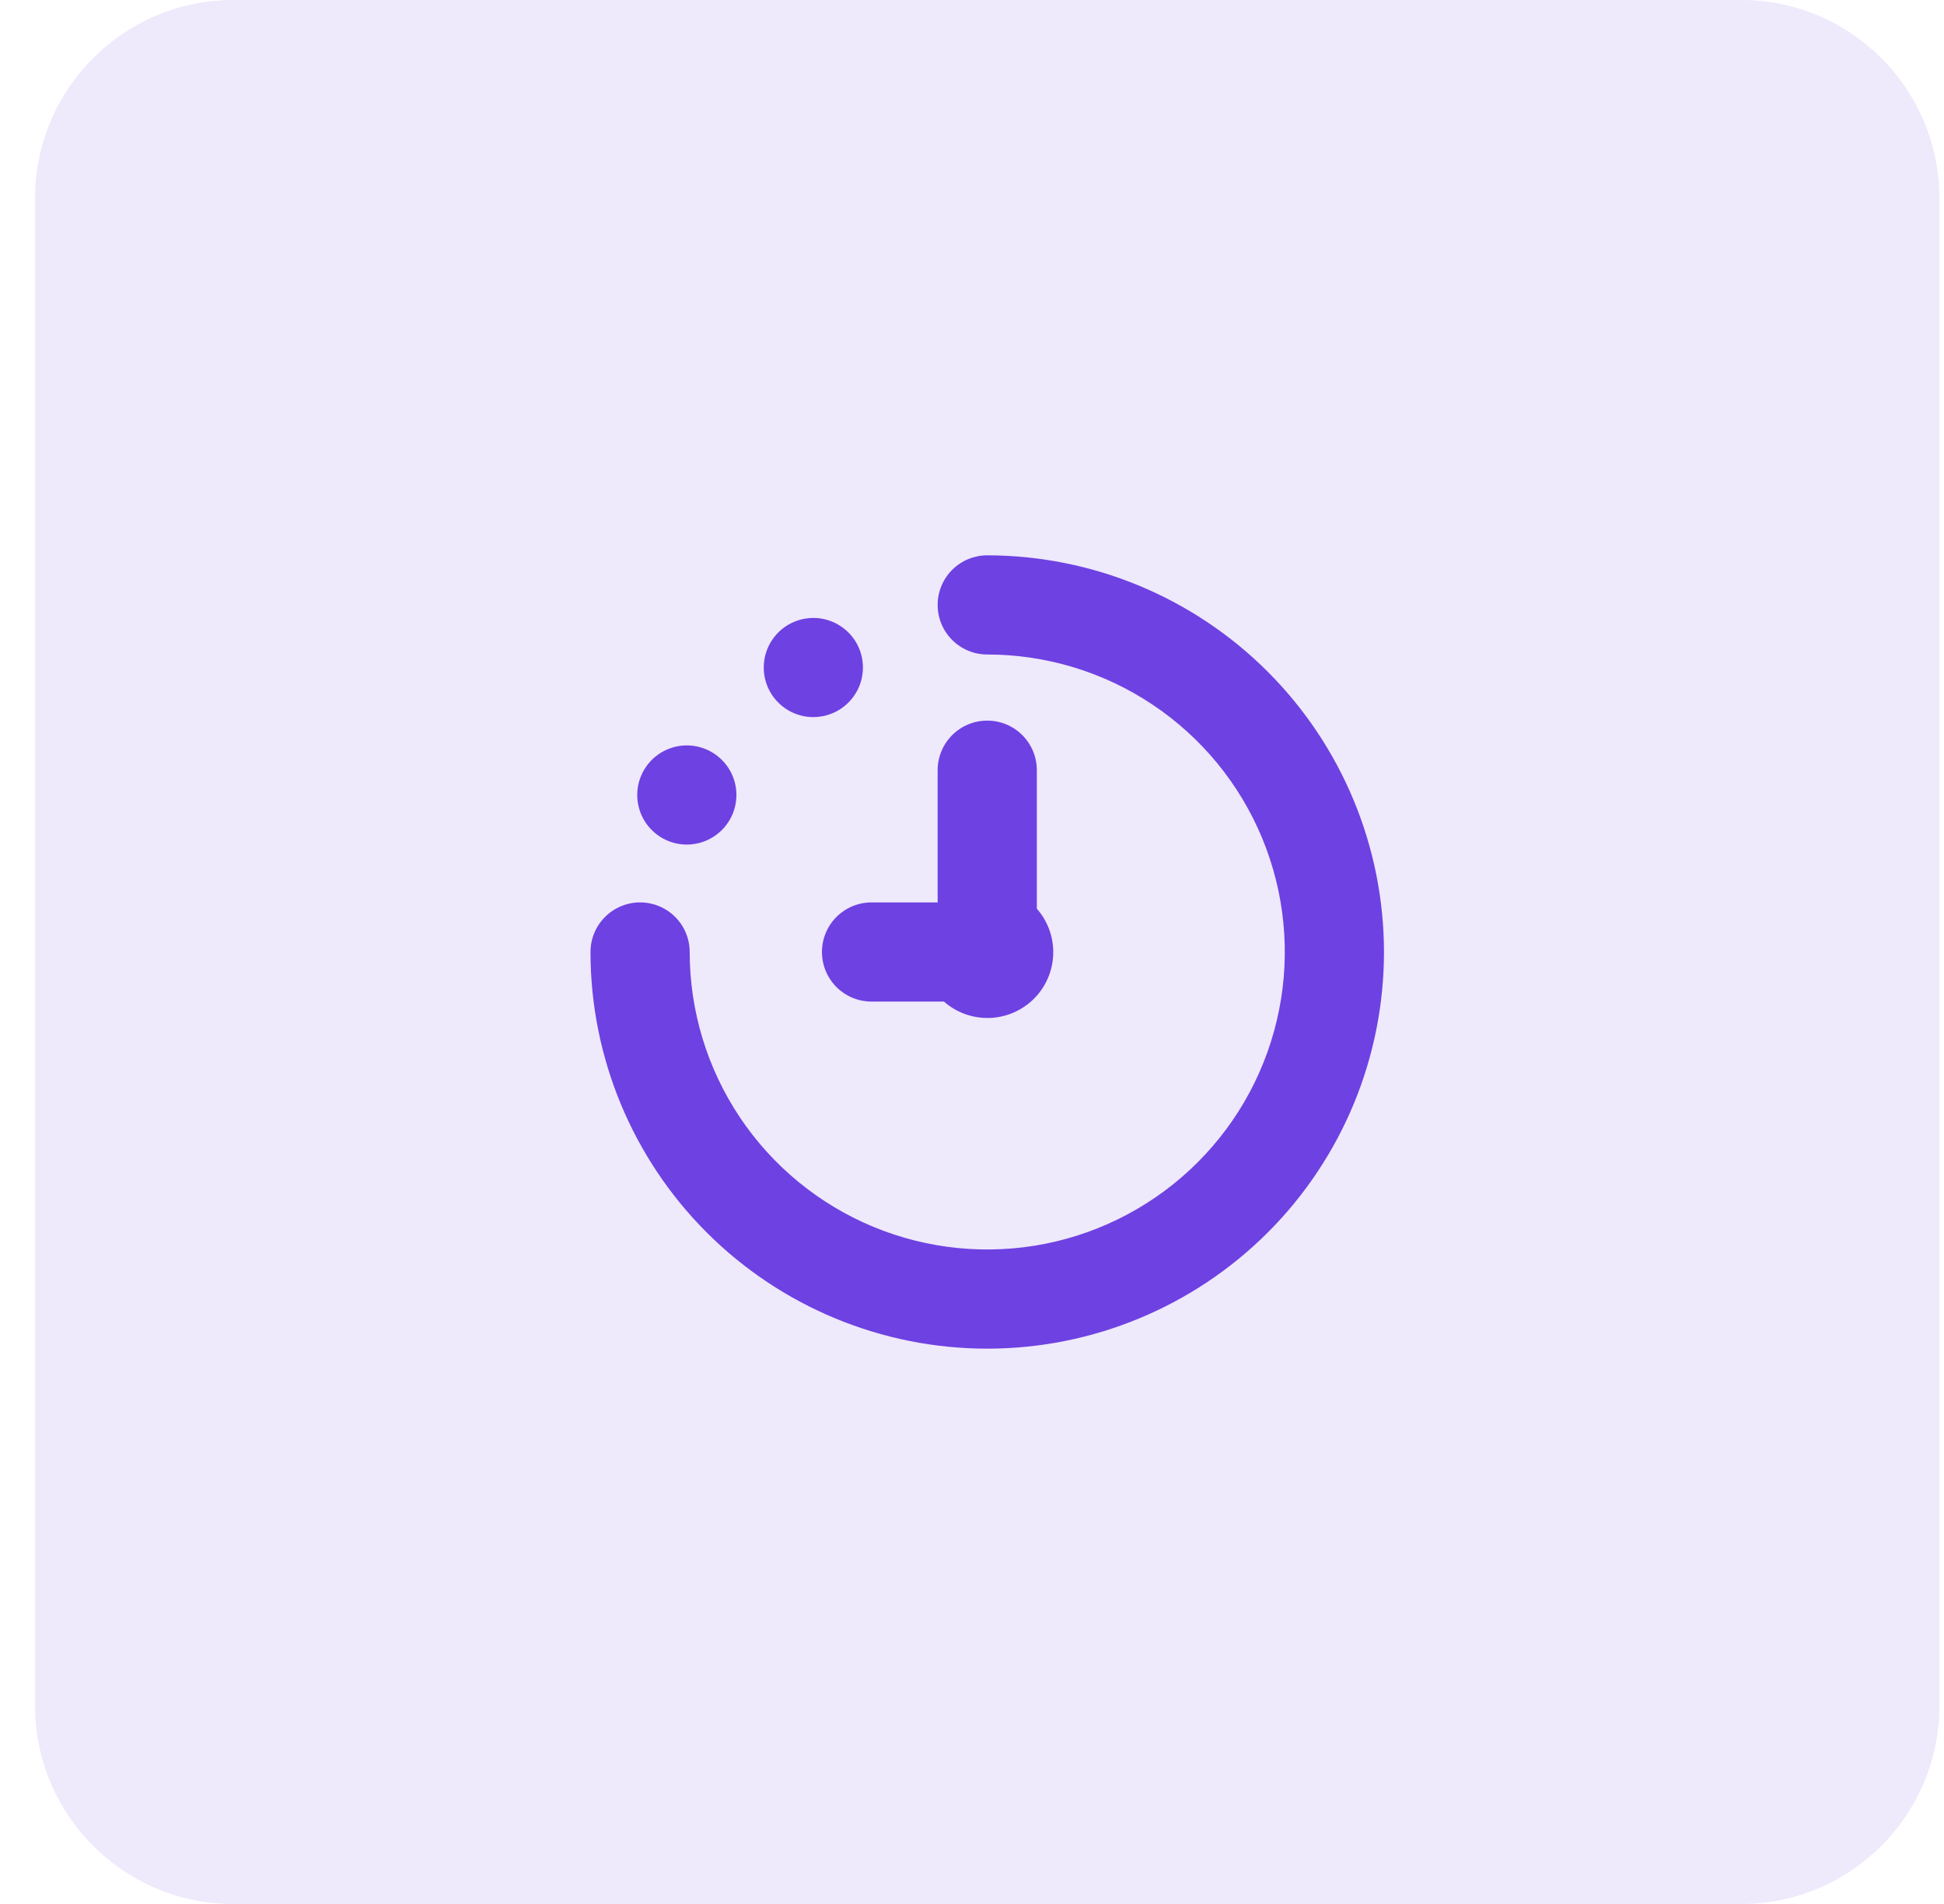
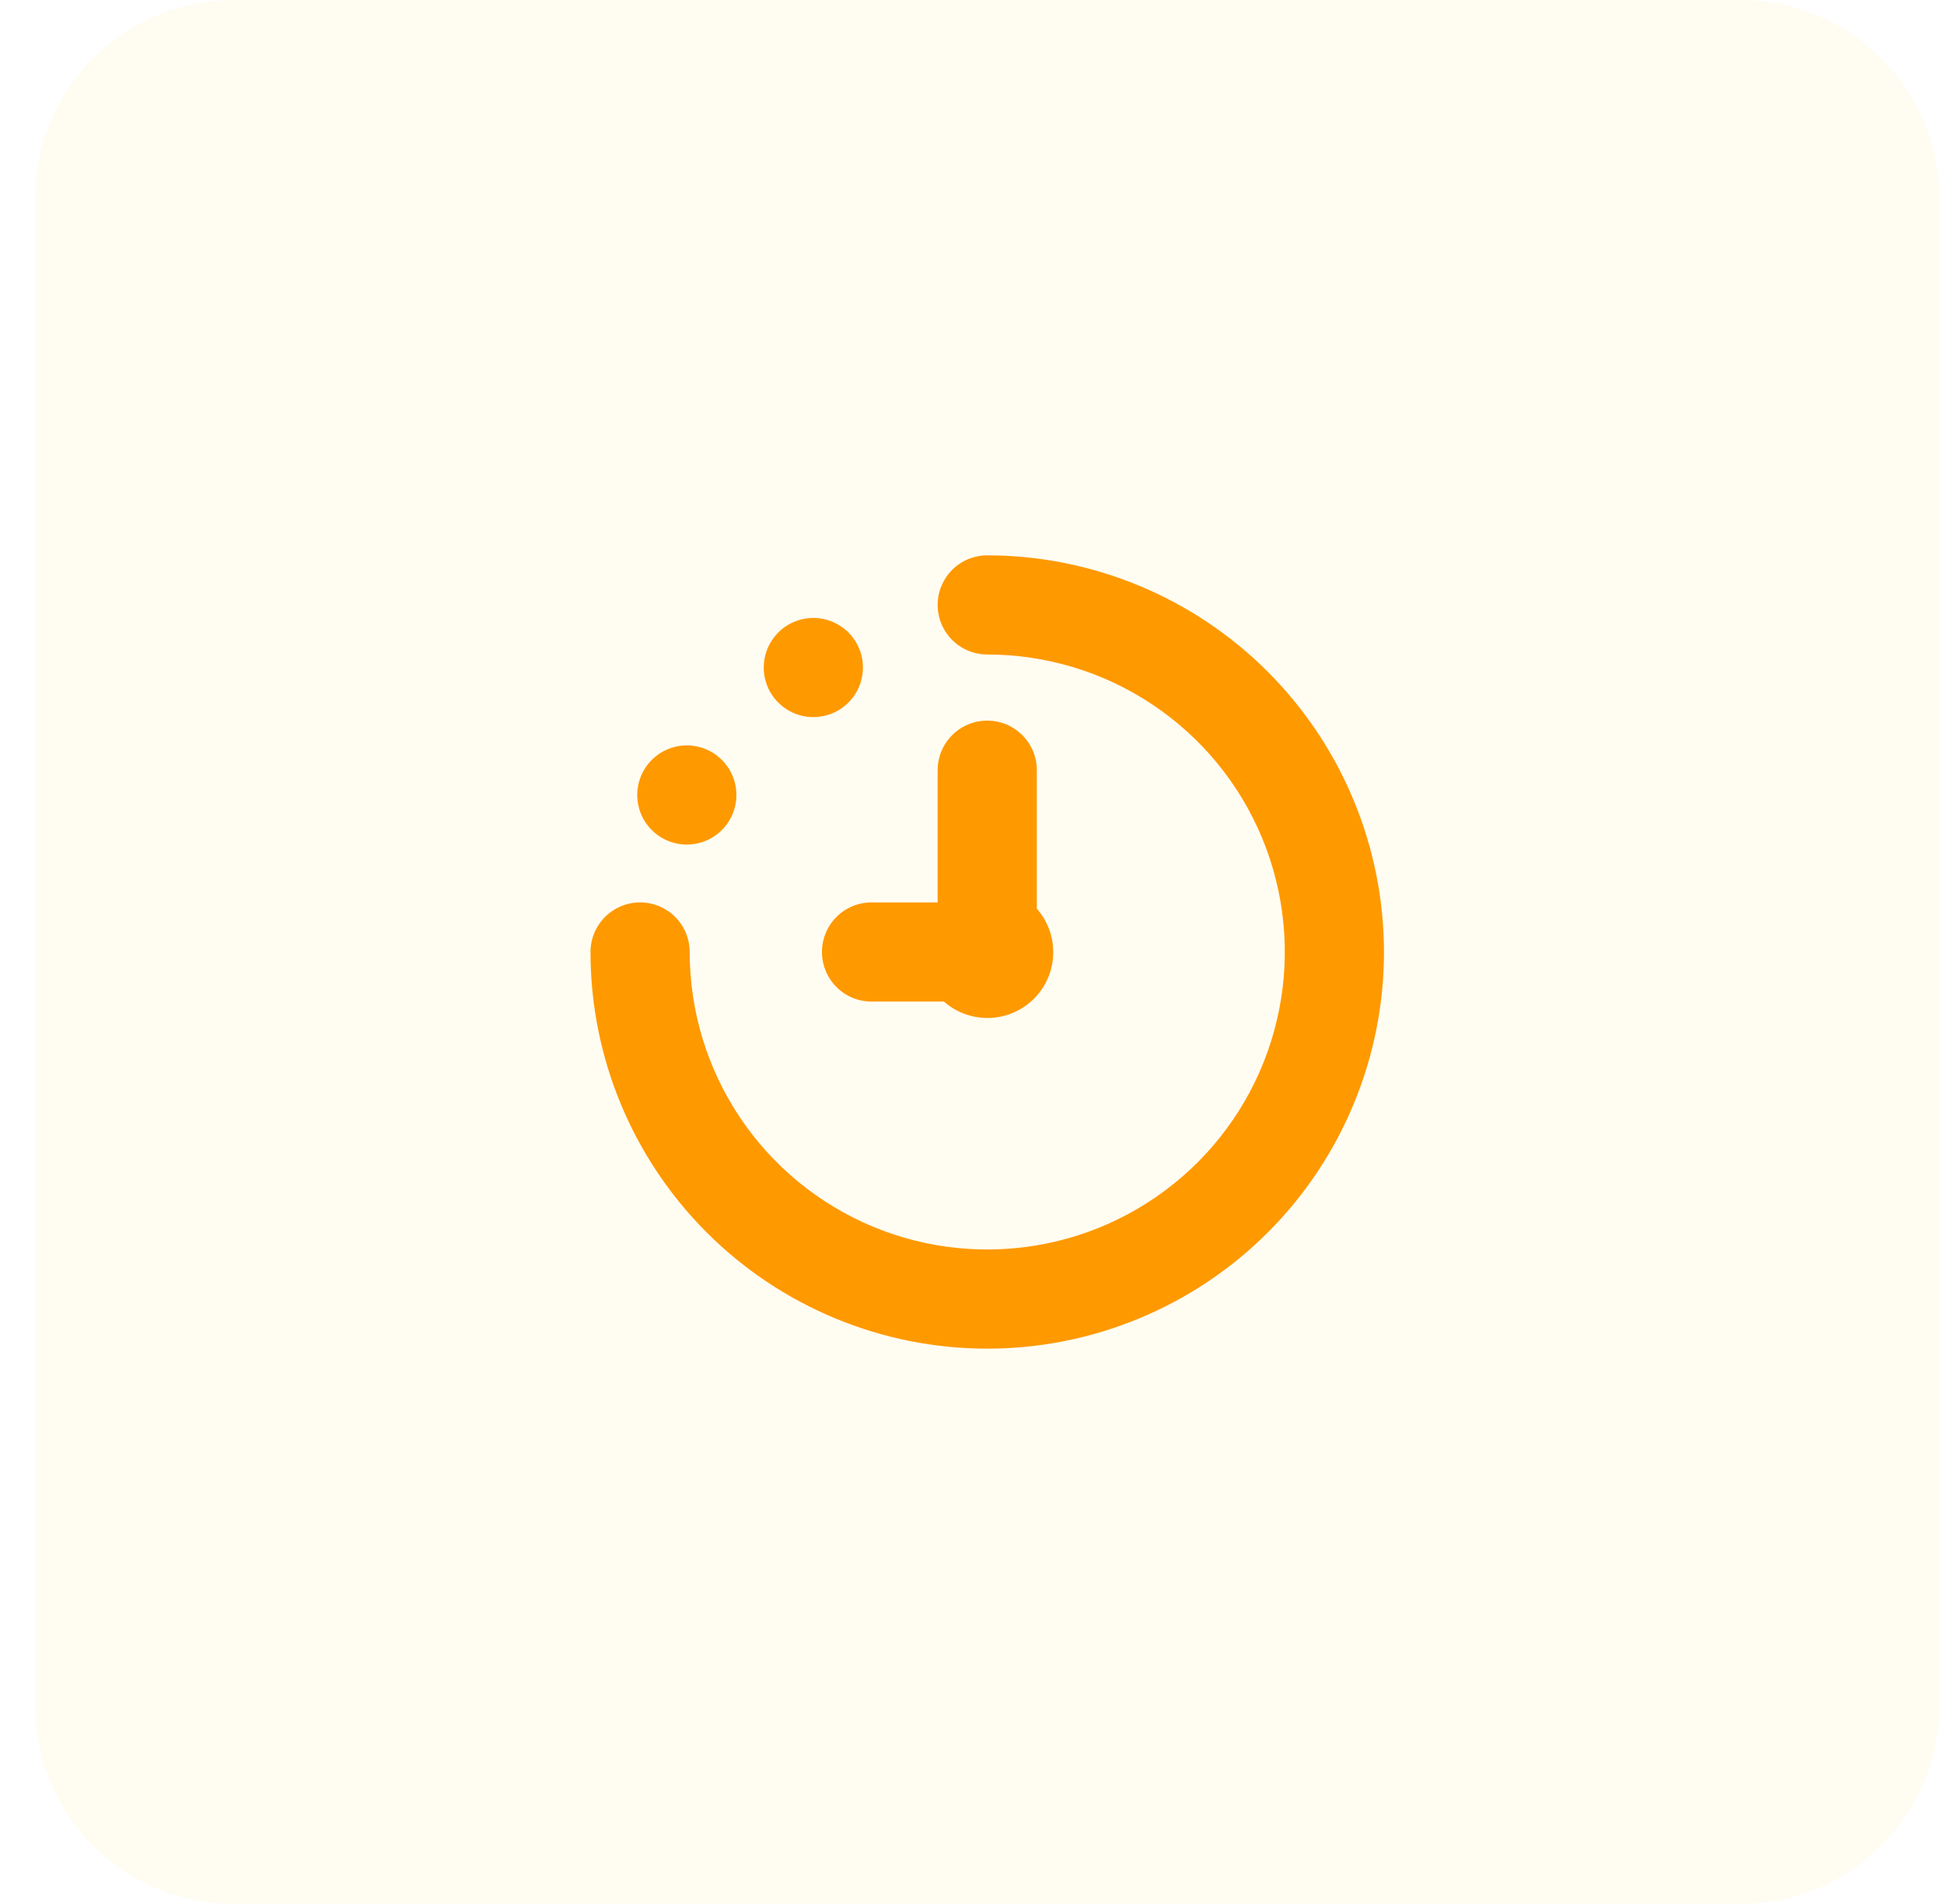
<svg xmlns="http://www.w3.org/2000/svg" width="49" height="48" viewBox="0 0 49 48" fill="none">
-   <rect opacity="0.6" x="0.884" width="48" height="48" rx="5" fill="#E3DAF9" />
-   <path d="M34.884 24C34.884 26.652 33.831 29.196 31.956 31.071C30.08 32.946 27.537 34 24.884 34C22.232 34 19.689 32.946 17.813 31.071C15.938 29.196 14.884 26.652 14.884 24C14.884 23.669 15.016 23.351 15.251 23.116C15.485 22.882 15.803 22.75 16.134 22.75C16.466 22.75 16.784 22.882 17.018 23.116C17.253 23.351 17.384 23.669 17.384 24C17.384 25.483 17.824 26.933 18.648 28.167C19.473 29.4 20.644 30.361 22.014 30.929C23.385 31.497 24.893 31.645 26.348 31.356C27.802 31.067 29.139 30.352 30.188 29.303C31.237 28.254 31.951 26.918 32.24 25.463C32.53 24.008 32.381 22.5 31.814 21.13C31.246 19.759 30.285 18.588 29.051 17.764C27.818 16.94 26.368 16.5 24.884 16.5C24.553 16.5 24.235 16.368 24 16.134C23.766 15.899 23.634 15.582 23.634 15.25C23.634 14.918 23.766 14.601 24 14.366C24.235 14.132 24.553 14 24.884 14C27.536 14.003 30.078 15.057 31.952 16.932C33.827 18.807 34.882 21.349 34.884 24ZM20.718 24C20.718 24.331 20.849 24.649 21.084 24.884C21.318 25.118 21.636 25.25 21.968 25.25H23.793C24.109 25.529 24.52 25.676 24.942 25.663C25.363 25.649 25.764 25.476 26.062 25.178C26.36 24.88 26.534 24.479 26.547 24.057C26.561 23.636 26.413 23.225 26.134 22.908V19.417C26.134 19.085 26.003 18.767 25.768 18.533C25.534 18.298 25.216 18.167 24.884 18.167C24.553 18.167 24.235 18.298 24 18.533C23.766 18.767 23.634 19.085 23.634 19.417V22.75H21.968C21.636 22.75 21.318 22.882 21.084 23.116C20.849 23.351 20.718 23.669 20.718 24ZM20.501 18.078C20.748 18.078 20.99 18.005 21.195 17.868C21.401 17.73 21.561 17.535 21.656 17.307C21.75 17.078 21.775 16.827 21.727 16.584C21.679 16.342 21.56 16.119 21.385 15.944C21.21 15.77 20.987 15.651 20.745 15.602C20.502 15.554 20.251 15.579 20.023 15.674C19.794 15.768 19.599 15.928 19.462 16.134C19.324 16.339 19.251 16.581 19.251 16.828C19.251 17.16 19.383 17.478 19.617 17.712C19.852 17.947 20.169 18.078 20.501 18.078ZM17.312 21.292C17.559 21.292 17.801 21.218 18.006 21.081C18.212 20.944 18.372 20.748 18.467 20.52C18.561 20.292 18.586 20.04 18.538 19.798C18.49 19.555 18.371 19.333 18.196 19.158C18.021 18.983 17.798 18.864 17.556 18.816C17.313 18.767 17.062 18.792 16.834 18.887C16.605 18.981 16.41 19.142 16.273 19.347C16.135 19.553 16.062 19.794 16.062 20.042C16.062 20.373 16.194 20.691 16.428 20.925C16.662 21.16 16.98 21.292 17.312 21.292Z" fill="#6E41E2" />
+   <rect opacity="0.6" x="0.884" width="48" height="48" rx="5" fill="#fffbea" />
+   <path d="M34.884 24C34.884 26.652 33.831 29.196 31.956 31.071C30.08 32.946 27.537 34 24.884 34C22.232 34 19.689 32.946 17.813 31.071C15.938 29.196 14.884 26.652 14.884 24C14.884 23.669 15.016 23.351 15.251 23.116C15.485 22.882 15.803 22.75 16.134 22.75C16.466 22.75 16.784 22.882 17.018 23.116C17.253 23.351 17.384 23.669 17.384 24C17.384 25.483 17.824 26.933 18.648 28.167C19.473 29.4 20.644 30.361 22.014 30.929C23.385 31.497 24.893 31.645 26.348 31.356C27.802 31.067 29.139 30.352 30.188 29.303C31.237 28.254 31.951 26.918 32.24 25.463C32.53 24.008 32.381 22.5 31.814 21.13C31.246 19.759 30.285 18.588 29.051 17.764C27.818 16.94 26.368 16.5 24.884 16.5C24.553 16.5 24.235 16.368 24 16.134C23.766 15.899 23.634 15.582 23.634 15.25C23.634 14.918 23.766 14.601 24 14.366C24.235 14.132 24.553 14 24.884 14C27.536 14.003 30.078 15.057 31.952 16.932C33.827 18.807 34.882 21.349 34.884 24ZM20.718 24C20.718 24.331 20.849 24.649 21.084 24.884C21.318 25.118 21.636 25.25 21.968 25.25H23.793C24.109 25.529 24.52 25.676 24.942 25.663C25.363 25.649 25.764 25.476 26.062 25.178C26.36 24.88 26.534 24.479 26.547 24.057C26.561 23.636 26.413 23.225 26.134 22.908V19.417C26.134 19.085 26.003 18.767 25.768 18.533C25.534 18.298 25.216 18.167 24.884 18.167C24.553 18.167 24.235 18.298 24 18.533C23.766 18.767 23.634 19.085 23.634 19.417V22.75H21.968C21.636 22.75 21.318 22.882 21.084 23.116C20.849 23.351 20.718 23.669 20.718 24ZM20.501 18.078C20.748 18.078 20.99 18.005 21.195 17.868C21.401 17.73 21.561 17.535 21.656 17.307C21.75 17.078 21.775 16.827 21.727 16.584C21.679 16.342 21.56 16.119 21.385 15.944C21.21 15.77 20.987 15.651 20.745 15.602C20.502 15.554 20.251 15.579 20.023 15.674C19.794 15.768 19.599 15.928 19.462 16.134C19.324 16.339 19.251 16.581 19.251 16.828C19.251 17.16 19.383 17.478 19.617 17.712C19.852 17.947 20.169 18.078 20.501 18.078ZM17.312 21.292C17.559 21.292 17.801 21.218 18.006 21.081C18.212 20.944 18.372 20.748 18.467 20.52C18.561 20.292 18.586 20.04 18.538 19.798C18.49 19.555 18.371 19.333 18.196 19.158C18.021 18.983 17.798 18.864 17.556 18.816C17.313 18.767 17.062 18.792 16.834 18.887C16.605 18.981 16.41 19.142 16.273 19.347C16.135 19.553 16.062 19.794 16.062 20.042C16.062 20.373 16.194 20.691 16.428 20.925C16.662 21.16 16.98 21.292 17.312 21.292Z" fill="#ff9900" />
</svg>
